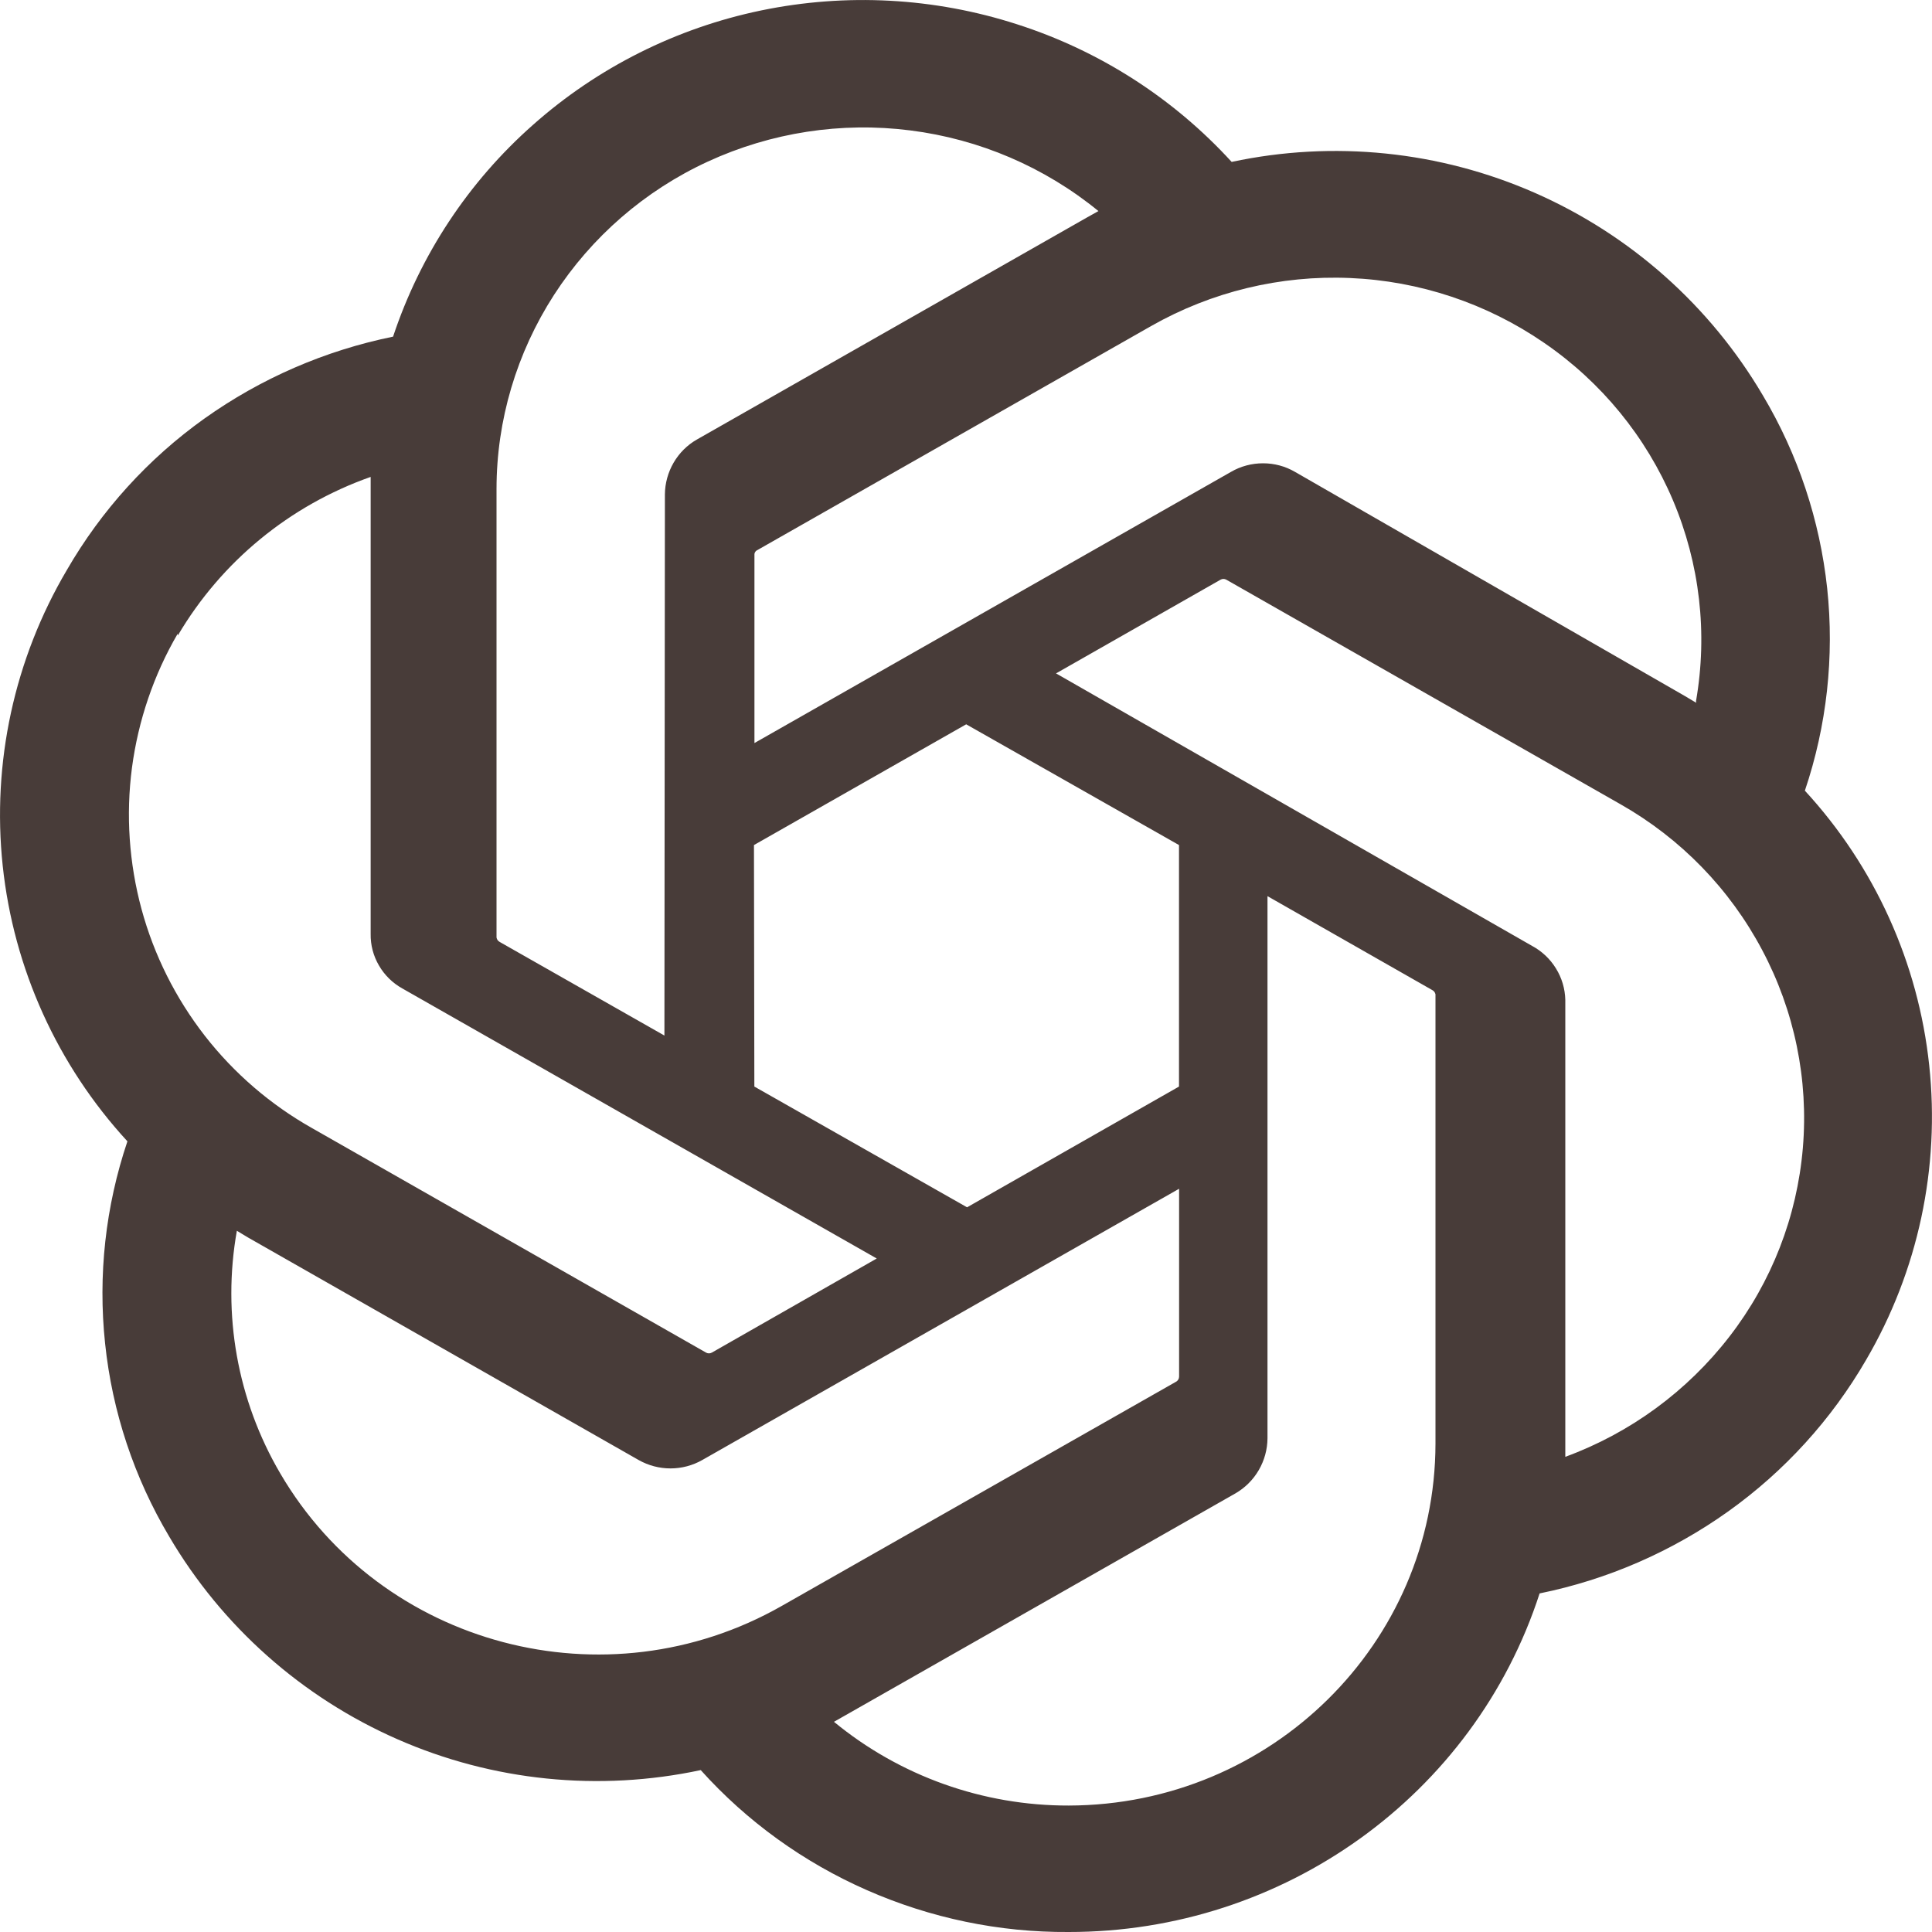
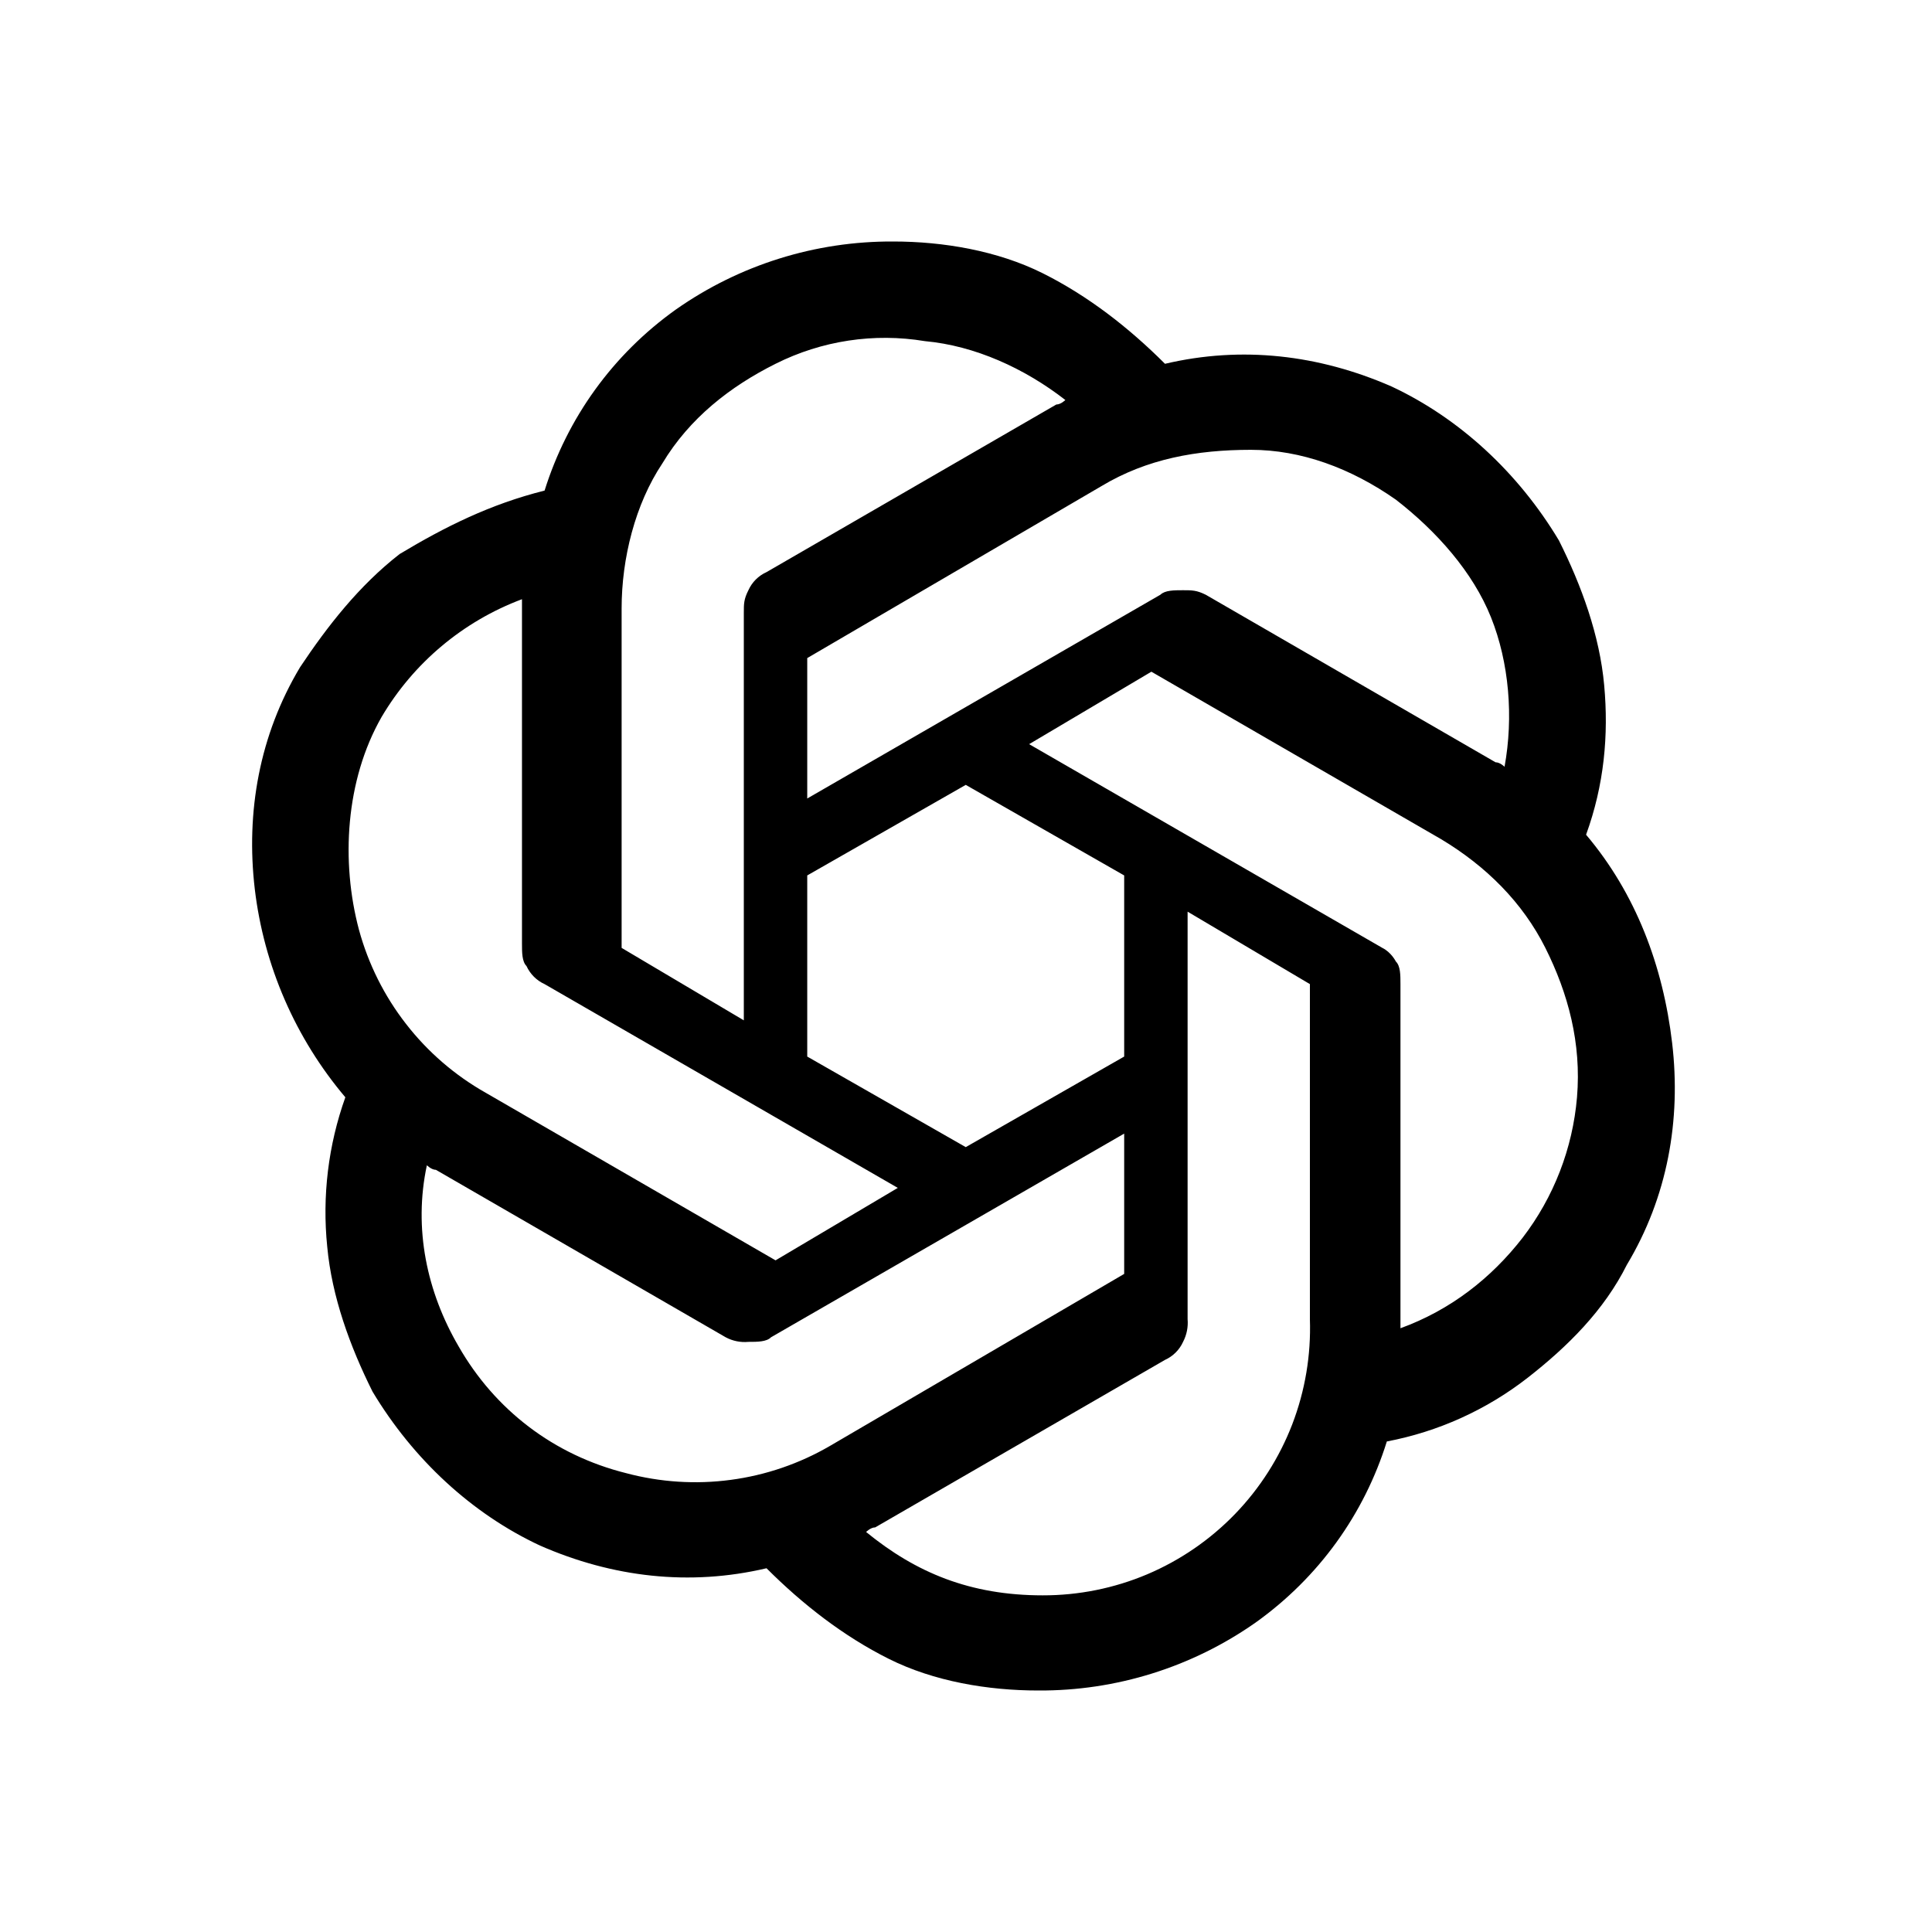
- <svg xmlns="http://www.w3.org/2000/svg" preserveAspectRatio="none" overflow="visible" style="display: block;" width="20" height="20" viewBox="0 0 20 20" fill="none">
-   <path id="Vector" d="M18.684 8.185C18.911 7.512 18.99 6.798 18.915 6.091C18.839 5.385 18.613 4.704 18.249 4.093C17.702 3.164 16.877 2.431 15.89 1.997C14.903 1.563 13.804 1.451 12.75 1.676C12.146 1.015 11.38 0.524 10.527 0.251C9.672 -0.025 8.76 -0.074 7.88 0.108C7.002 0.29 6.187 0.698 5.517 1.293C4.849 1.883 4.35 2.639 4.069 3.485C3.366 3.628 2.7 3.917 2.116 4.333C1.534 4.748 1.049 5.283 0.692 5.901C0.148 6.823 -0.085 7.896 0.028 8.962C0.141 10.027 0.594 11.027 1.319 11.815C1.092 12.488 1.013 13.202 1.088 13.908C1.162 14.615 1.389 15.297 1.752 15.907C2.299 16.837 3.125 17.57 4.113 18.004C5.1 18.438 6.199 18.549 7.254 18.324C7.731 18.855 8.319 19.279 8.975 19.567C9.632 19.856 10.344 20.005 11.062 20C13.287 20.002 15.26 18.585 15.938 16.495C16.642 16.352 17.307 16.062 17.892 15.645C18.473 15.23 18.959 14.696 19.317 14.079C19.856 13.158 20.085 12.088 19.971 11.027C19.858 9.966 19.407 8.97 18.684 8.185ZM11.064 18.691C10.177 18.693 9.317 18.387 8.633 17.824L8.753 17.756L12.79 15.459C12.89 15.401 12.973 15.318 13.031 15.218C13.089 15.118 13.12 15.005 13.121 14.89V9.277L14.828 10.25C14.845 10.259 14.855 10.273 14.86 10.293V14.946C14.856 17.012 13.159 18.686 11.064 18.691ZM2.902 15.254C2.457 14.496 2.298 13.605 2.452 12.741L2.57 12.812L6.611 15.114C6.712 15.171 6.825 15.201 6.941 15.201C7.056 15.201 7.17 15.171 7.27 15.114L12.206 12.306V14.25C12.206 14.26 12.203 14.27 12.199 14.279C12.194 14.288 12.187 14.295 12.179 14.301L8.09 16.626C6.273 17.659 3.95 17.045 2.902 15.254ZM1.841 6.578C2.292 5.813 2.999 5.232 3.837 4.937V9.668C3.835 9.783 3.865 9.896 3.923 9.995C3.981 10.095 4.064 10.176 4.164 10.232L9.076 13.028L7.369 14.002C7.36 14.007 7.349 14.01 7.339 14.01C7.328 14.01 7.318 14.007 7.309 14.002L3.23 11.678C2.801 11.436 2.423 11.111 2.12 10.722C1.817 10.332 1.594 9.887 1.465 9.411C1.336 8.934 1.302 8.437 1.366 7.948C1.431 7.459 1.591 6.987 1.839 6.561L1.841 6.578ZM15.86 9.792L10.932 6.971L12.635 6.001C12.644 5.996 12.654 5.993 12.665 5.993C12.675 5.993 12.686 5.996 12.695 6.001L16.776 8.326C17.398 8.679 17.907 9.202 18.242 9.835C18.576 10.463 18.723 11.175 18.663 11.884C18.603 12.594 18.34 13.271 17.904 13.835C17.466 14.402 16.877 14.834 16.204 15.081V10.35C16.201 10.235 16.168 10.123 16.107 10.025C16.047 9.927 15.961 9.846 15.86 9.792ZM17.559 7.275L17.438 7.203L13.406 4.885C13.305 4.826 13.191 4.796 13.075 4.796C12.959 4.796 12.844 4.826 12.743 4.885L7.81 7.692V5.748C7.809 5.739 7.81 5.729 7.814 5.72C7.819 5.711 7.825 5.703 7.834 5.698L11.915 3.376C12.541 3.02 13.255 2.847 13.975 2.878C14.695 2.908 15.392 3.141 15.986 3.55C16.578 3.956 17.04 4.522 17.318 5.178C17.597 5.836 17.679 6.557 17.557 7.258L17.559 7.275ZM6.878 10.72L5.173 9.751C5.164 9.746 5.157 9.74 5.151 9.732C5.145 9.724 5.142 9.714 5.14 9.705V5.062C5.14 4.35 5.348 3.653 5.735 3.053C6.123 2.453 6.675 1.973 7.329 1.672C7.983 1.371 8.709 1.259 9.423 1.35C10.138 1.44 10.813 1.729 11.371 2.185L11.251 2.252L7.214 4.55C7.114 4.607 7.031 4.69 6.973 4.79C6.915 4.89 6.884 5.003 6.883 5.118L6.878 10.72ZM7.805 8.748L10.002 7.498L12.205 8.748V11.248L10.011 12.498L7.809 11.248L7.805 8.748Z" fill="#190906" fill-opacity="0.79" />
+ <svg xmlns="http://www.w3.org/2000/svg" viewBox="0 0 40 40">
+   <path d="M32.838 17.282C33.213 16.25 33.307 15.218 33.213 14.188C33.12 13.157 32.745 12.125 32.275 11.188C31.432 9.782 30.213 8.657 28.807 8C27.307 7.345 25.713 7.157 24.12 7.532C23.37 6.782 22.525 6.125 21.588 5.657C20.65 5.189 19.525 5 18.495 5C16.885 4.991 15.312 5.482 13.995 6.407C12.682 7.343 11.745 8.657 11.275 10.157C10.15 10.438 9.213 10.907 8.275 11.47C7.432 12.125 6.775 12.97 6.213 13.813C5.37 15.22 5.088 16.812 5.275 18.407C5.464 19.997 6.116 21.496 7.15 22.718C6.796 23.709 6.668 24.766 6.775 25.812C6.87 26.844 7.245 27.875 7.713 28.812C8.557 30.219 9.775 31.344 11.182 32C12.682 32.657 14.275 32.844 15.87 32.469C16.62 33.219 17.463 33.875 18.4 34.344C19.338 34.814 20.463 35 21.495 35C23.104 35.01 24.677 34.519 25.995 33.594C27.307 32.657 28.245 31.344 28.713 29.844C29.772 29.643 30.768 29.193 31.62 28.532C32.463 27.875 33.213 27.125 33.682 26.187C34.525 24.782 34.807 23.188 34.62 21.595C34.432 20 33.87 18.502 32.838 17.282ZM21.588 33.03C20.088 33.03 18.963 32.561 17.932 31.718C17.932 31.718 18.025 31.623 18.12 31.623L24.12 28.155C24.286 28.08 24.42 27.947 24.495 27.78C24.57 27.636 24.602 27.473 24.588 27.311V18.875L27.12 20.375V27.312C27.145 28.055 27.021 28.794 26.755 29.488C26.488 30.181 26.085 30.813 25.569 31.347C25.052 31.881 24.434 32.305 23.75 32.595C23.066 32.884 22.331 33.031 21.588 33.03ZM9.495 27.875C8.838 26.75 8.557 25.437 8.838 24.125C8.838 24.125 8.932 24.22 9.025 24.22L15.025 27.687C15.169 27.764 15.332 27.797 15.495 27.782C15.682 27.782 15.87 27.782 15.963 27.687L23.275 23.47V26.375L17.182 29.937C16.551 30.304 15.853 30.543 15.129 30.639C14.405 30.736 13.669 30.688 12.963 30.5C11.463 30.125 10.245 29.187 9.495 27.875ZM7.9 14.845C8.562 13.723 9.588 12.863 10.807 12.406V19.532C10.807 19.718 10.807 19.907 10.9 20C10.976 20.166 11.109 20.3 11.275 20.375L18.588 24.594L16.057 26.094L10.057 22.625C9.418 22.264 8.857 21.78 8.407 21.2C7.956 20.621 7.625 19.958 7.432 19.25C7.057 17.845 7.15 16.157 7.9 14.845ZM28.62 19.625L21.307 15.407L23.838 13.907L29.838 17.375C30.775 17.938 31.525 18.688 31.995 19.625C32.464 20.562 32.745 21.595 32.65 22.72C32.56 23.776 32.17 24.784 31.525 25.625C30.87 26.469 30.025 27.125 28.995 27.5V20.375C28.995 20.188 28.995 20 28.9 19.907C28.9 19.907 28.807 19.718 28.62 19.625ZM31.15 15.875C31.15 15.875 31.057 15.782 30.963 15.782L24.963 12.313C24.775 12.22 24.682 12.22 24.495 12.22C24.307 12.22 24.12 12.22 24.025 12.313L16.713 16.532V13.625L22.807 10.063C23.745 9.5 24.775 9.313 25.9 9.313C26.932 9.313 27.963 9.688 28.9 10.345C29.745 11 30.495 11.845 30.87 12.782C31.245 13.72 31.338 14.845 31.15 15.875ZM15.4 21.125L12.87 19.625V12.595C12.87 11.563 13.15 10.438 13.713 9.595C14.275 8.657 15.12 8 16.057 7.532C17.013 7.052 18.096 6.888 19.15 7.063C20.182 7.157 21.213 7.625 22.057 8.282C22.057 8.282 21.963 8.375 21.87 8.375L15.87 11.845C15.703 11.92 15.57 12.053 15.495 12.22C15.4 12.407 15.4 12.5 15.4 12.688V21.125ZM16.713 18.125L19.995 16.25L23.275 18.125V21.875L19.995 23.75L16.713 21.875V18.125Z" fill="black" />
</svg>
